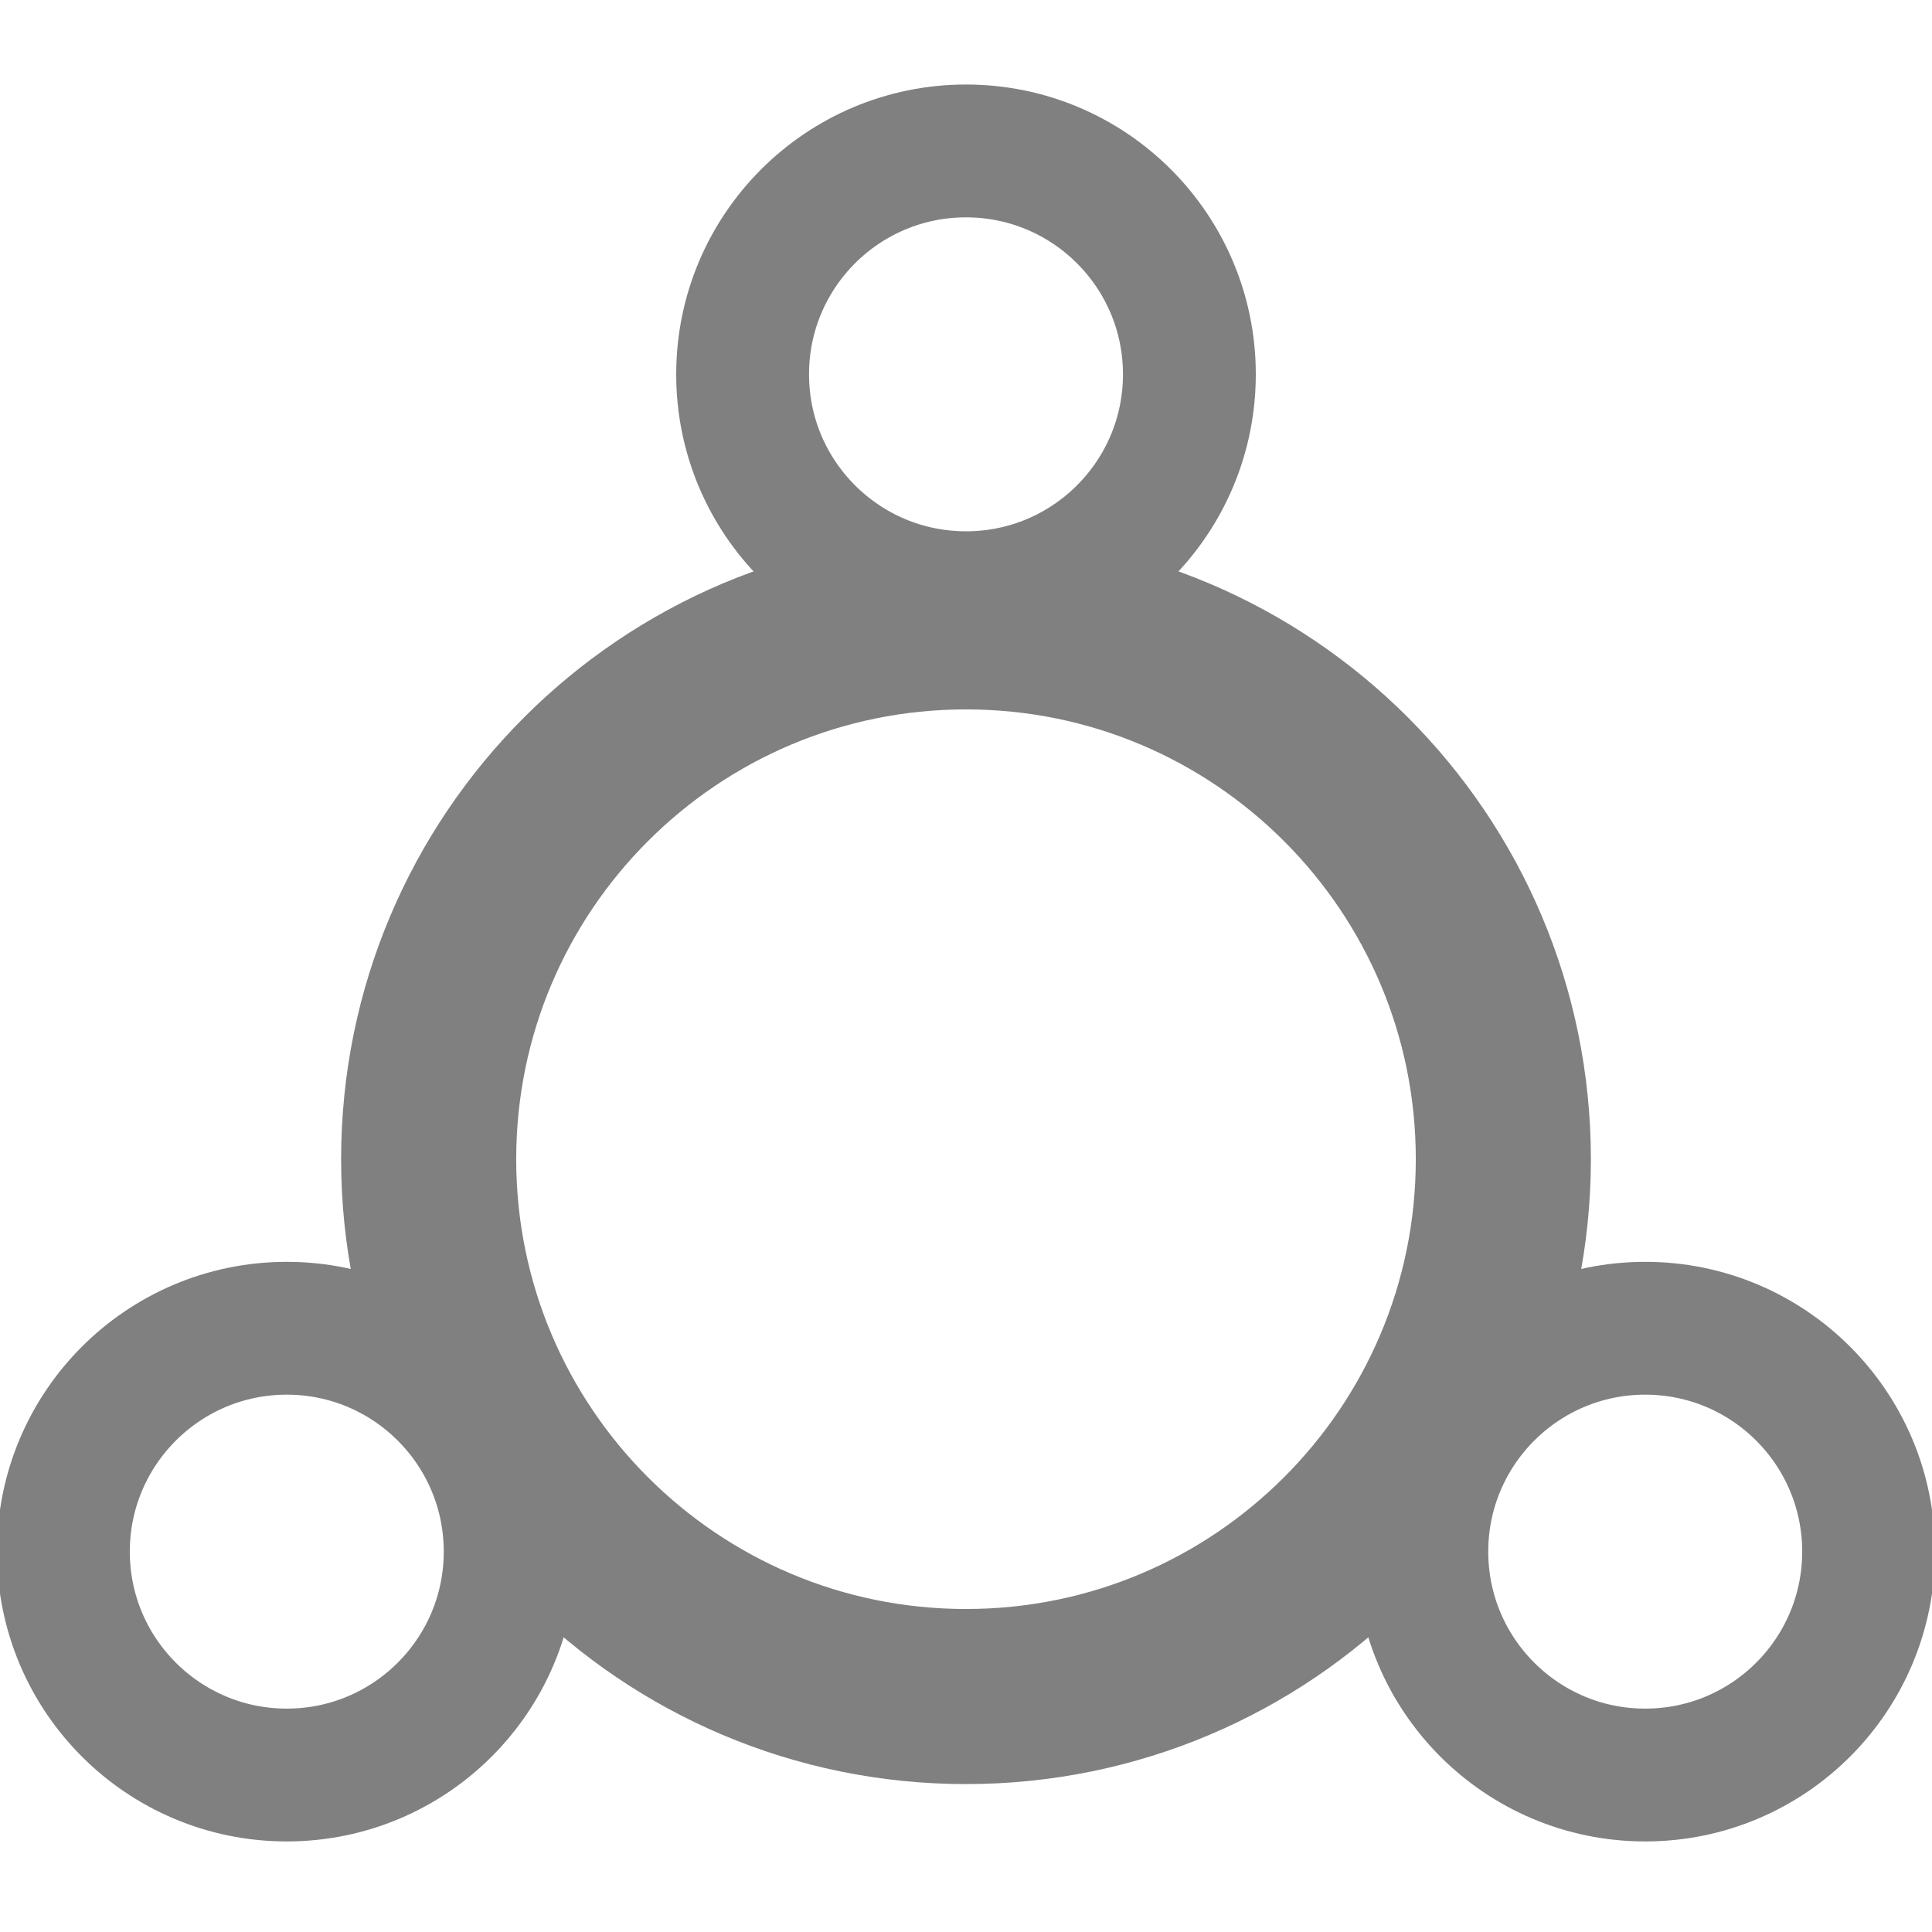
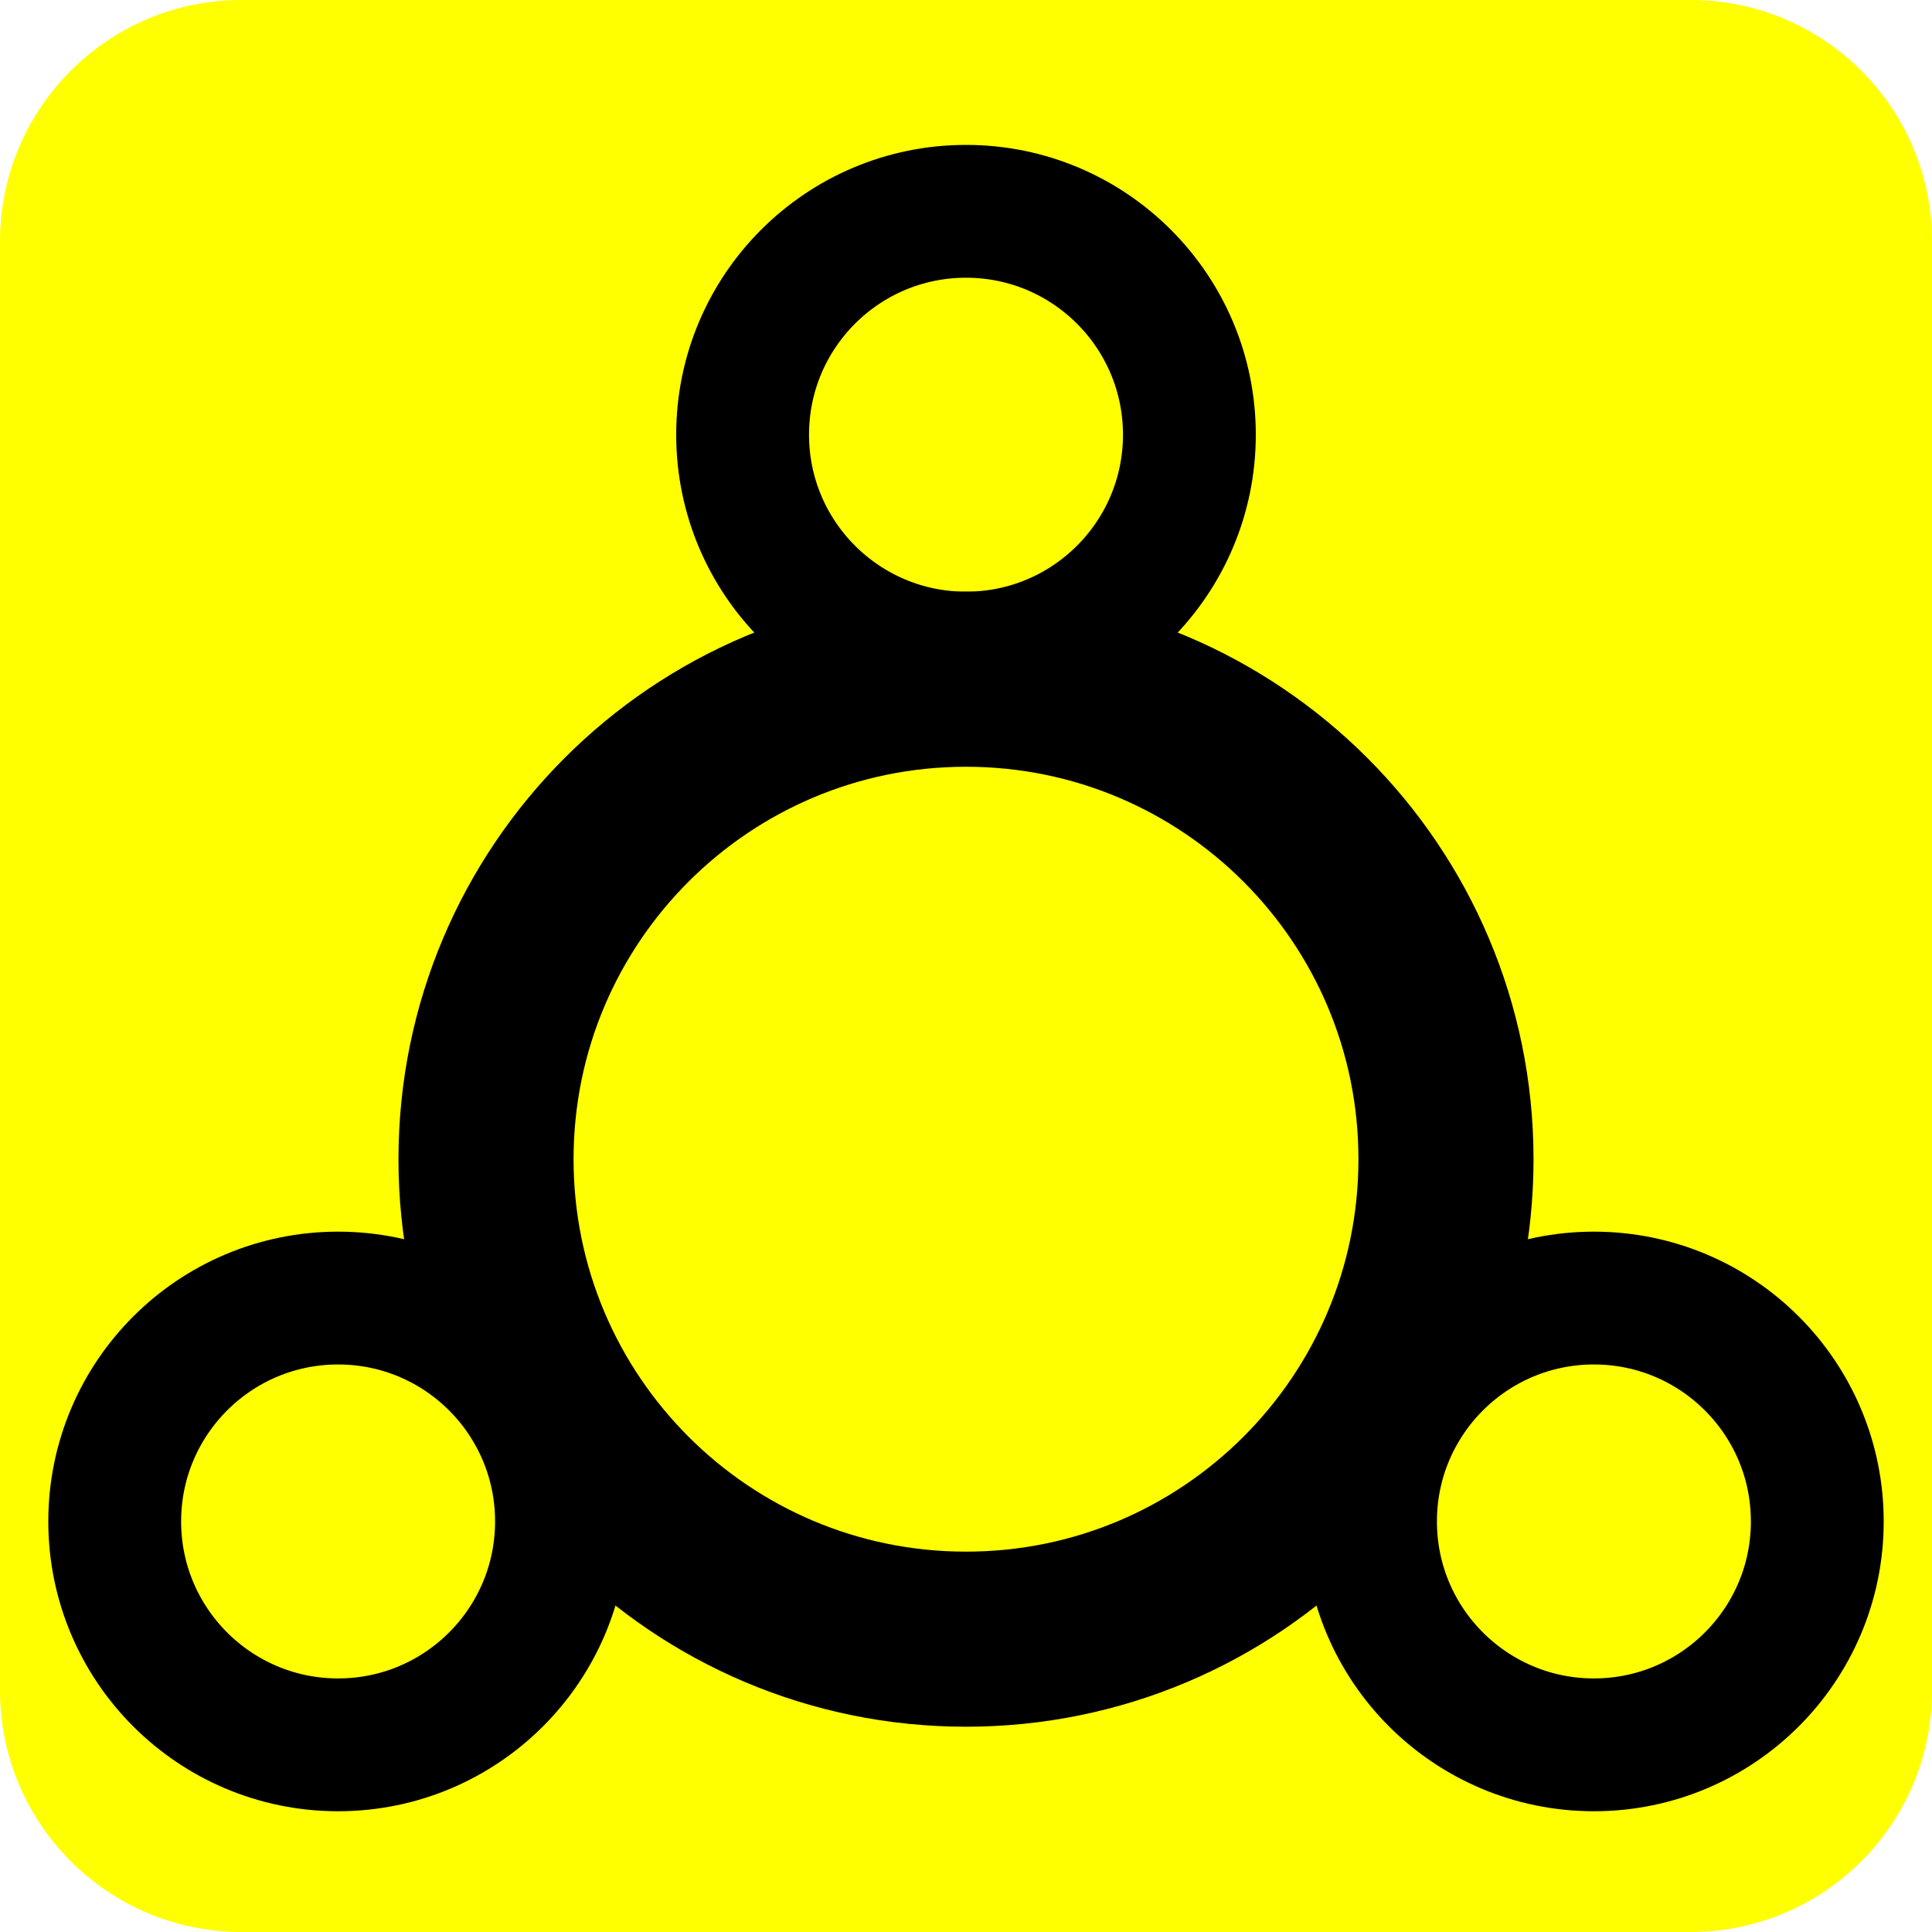
<svg xmlns="http://www.w3.org/2000/svg" viewBox="-320 -320 640 640">
  <style>
- 		circle { fill:none; }
+ 		rect { fill:yellow; }
+ 		circle {
+ 			fill:none;
+ 			stroke:black;
+ 		}
		.small circle { stroke-width:44; }
	</style>
+   <rect x="-320" y="-320" width="640" height="640" rx="80" />
  <g transform="translate(0,64)" style="stroke:grey;">
-     <circle cx="0" cy="0" r="178" style="stroke-width:58;" />
+     <circle cx="0" cy="0" r="159" style="stroke-width:58;" />
    <g class="small">
-       <circle r="74" cx="0" cy="-260" />
-       <circle r="74" cx="-225" cy="130" />
-       <circle r="74" cx="+225" cy="130" />
+       <circle r="74" cx="0" cy="-240" />
+       <circle r="74" cx="-208" cy="120" />
+       <circle r="74" cx="+208" cy="120" />
    </g>
  </g>
</svg>
